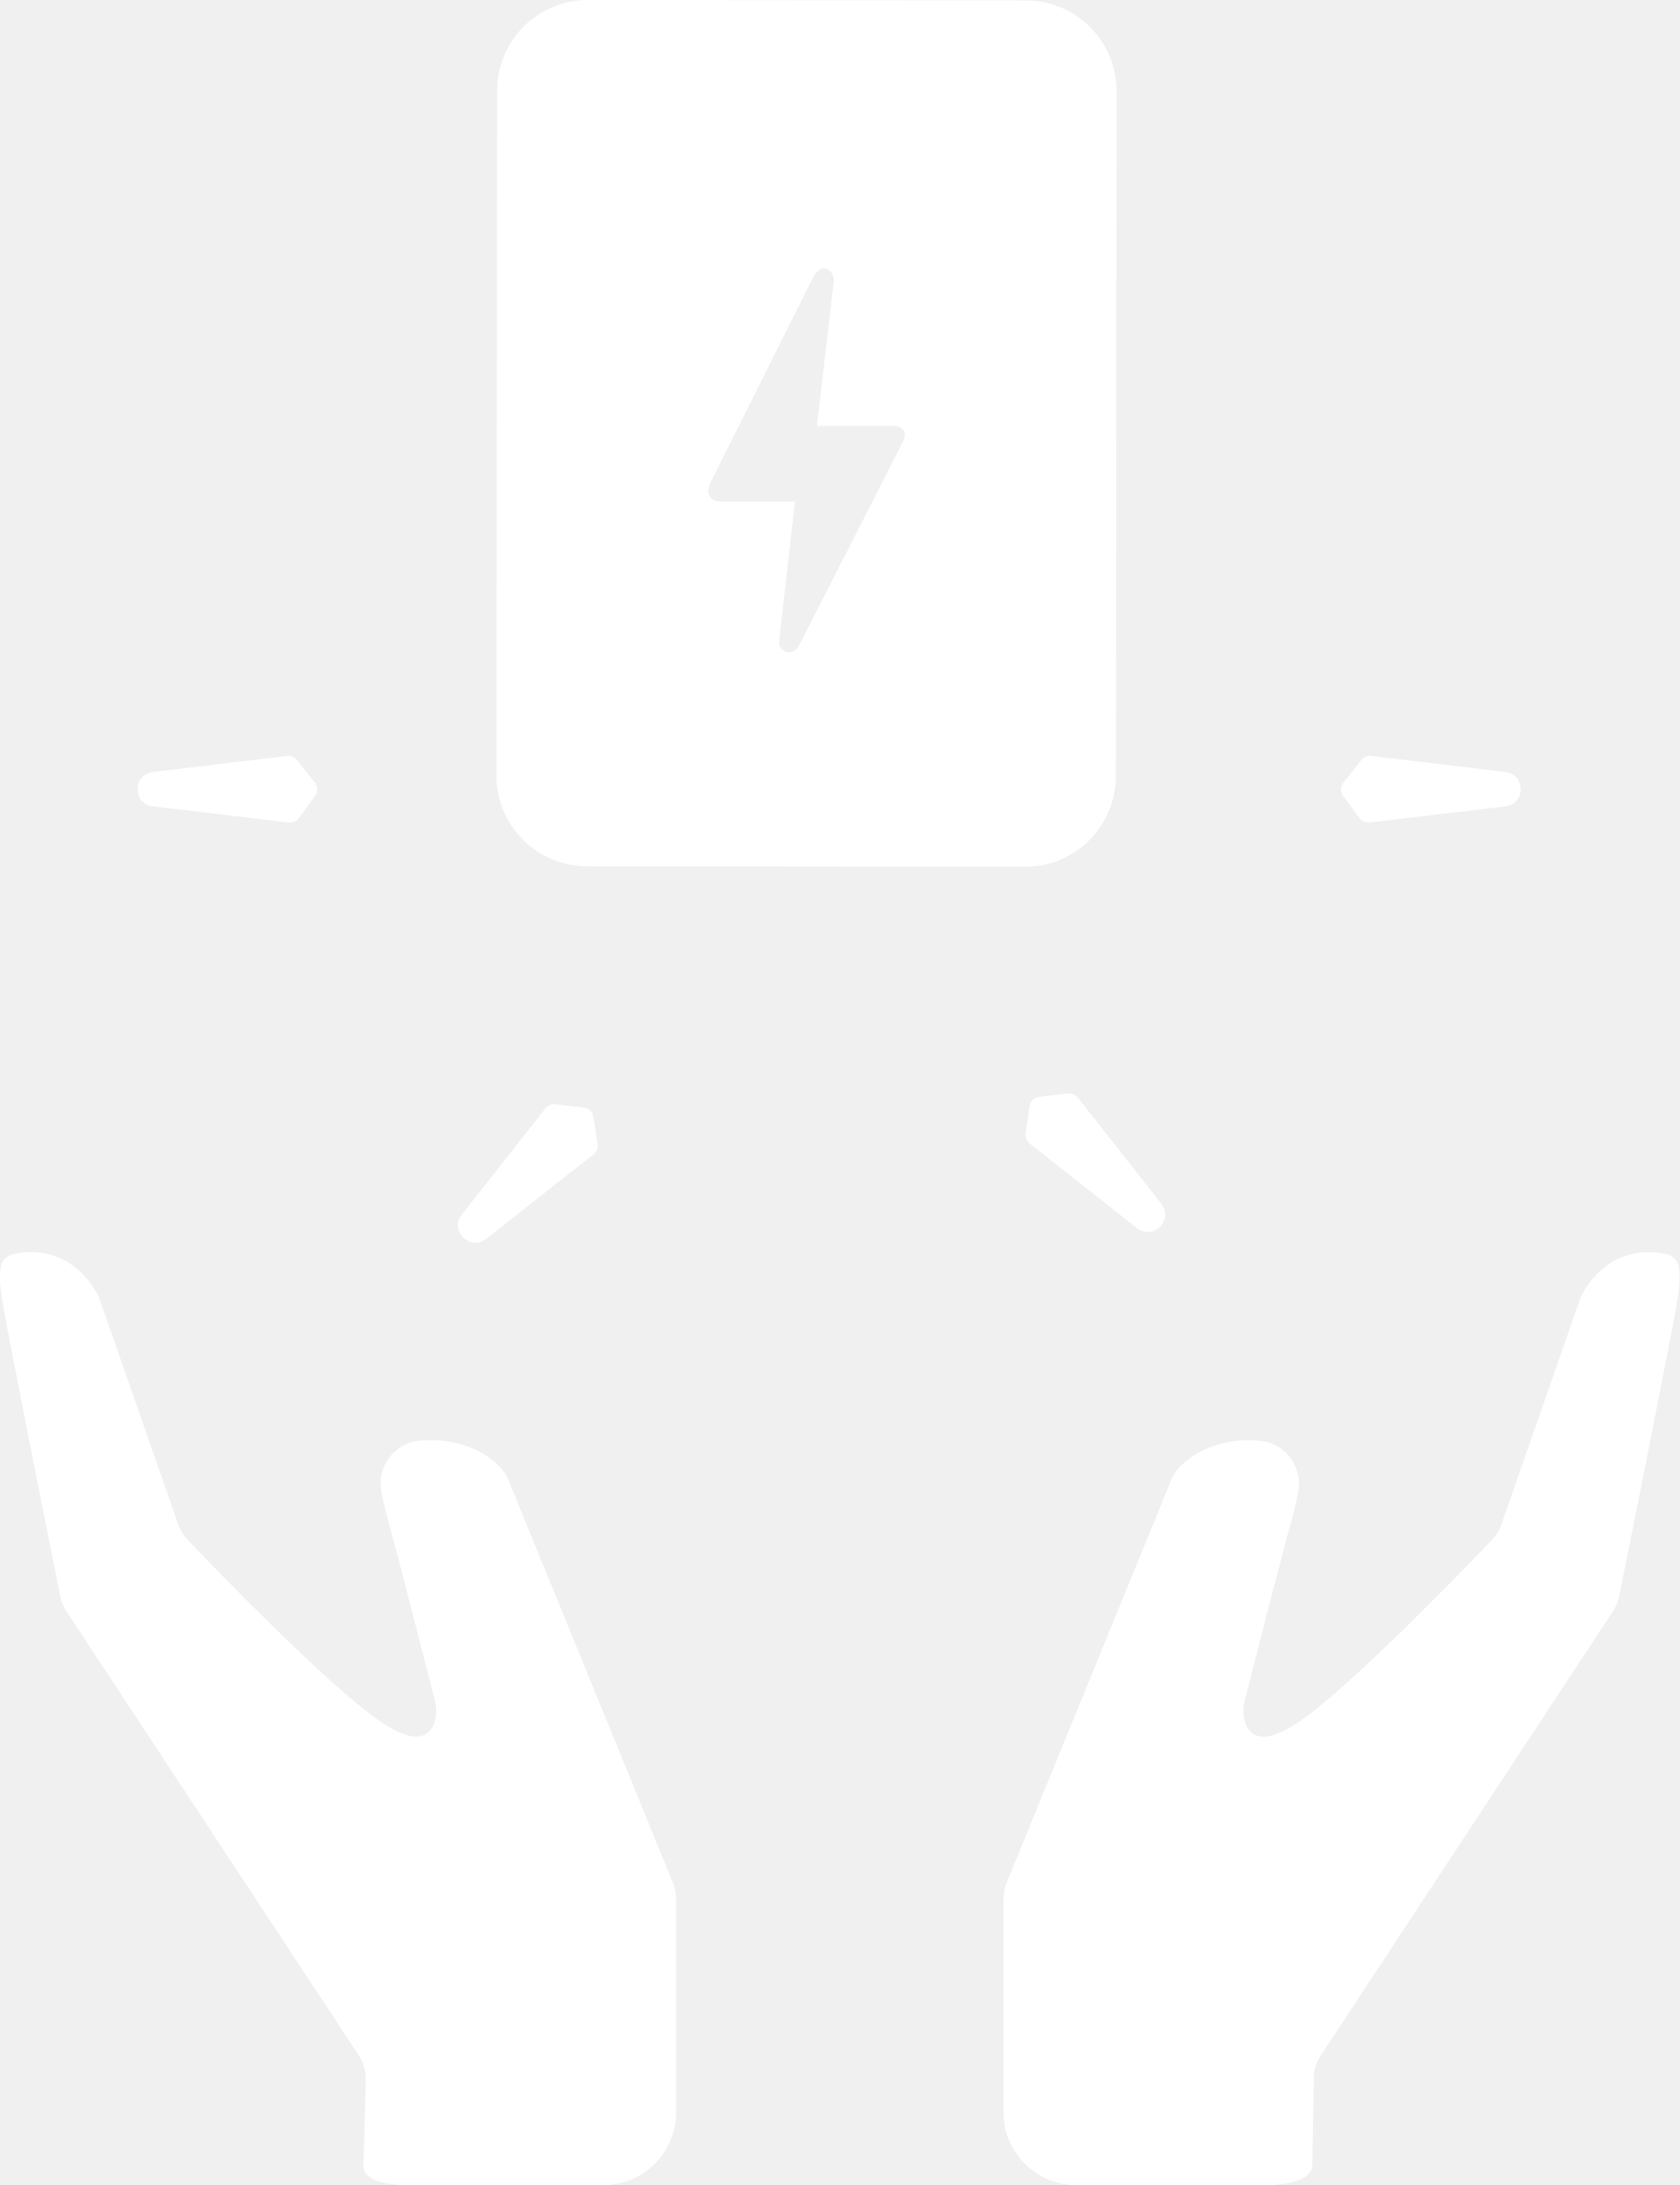
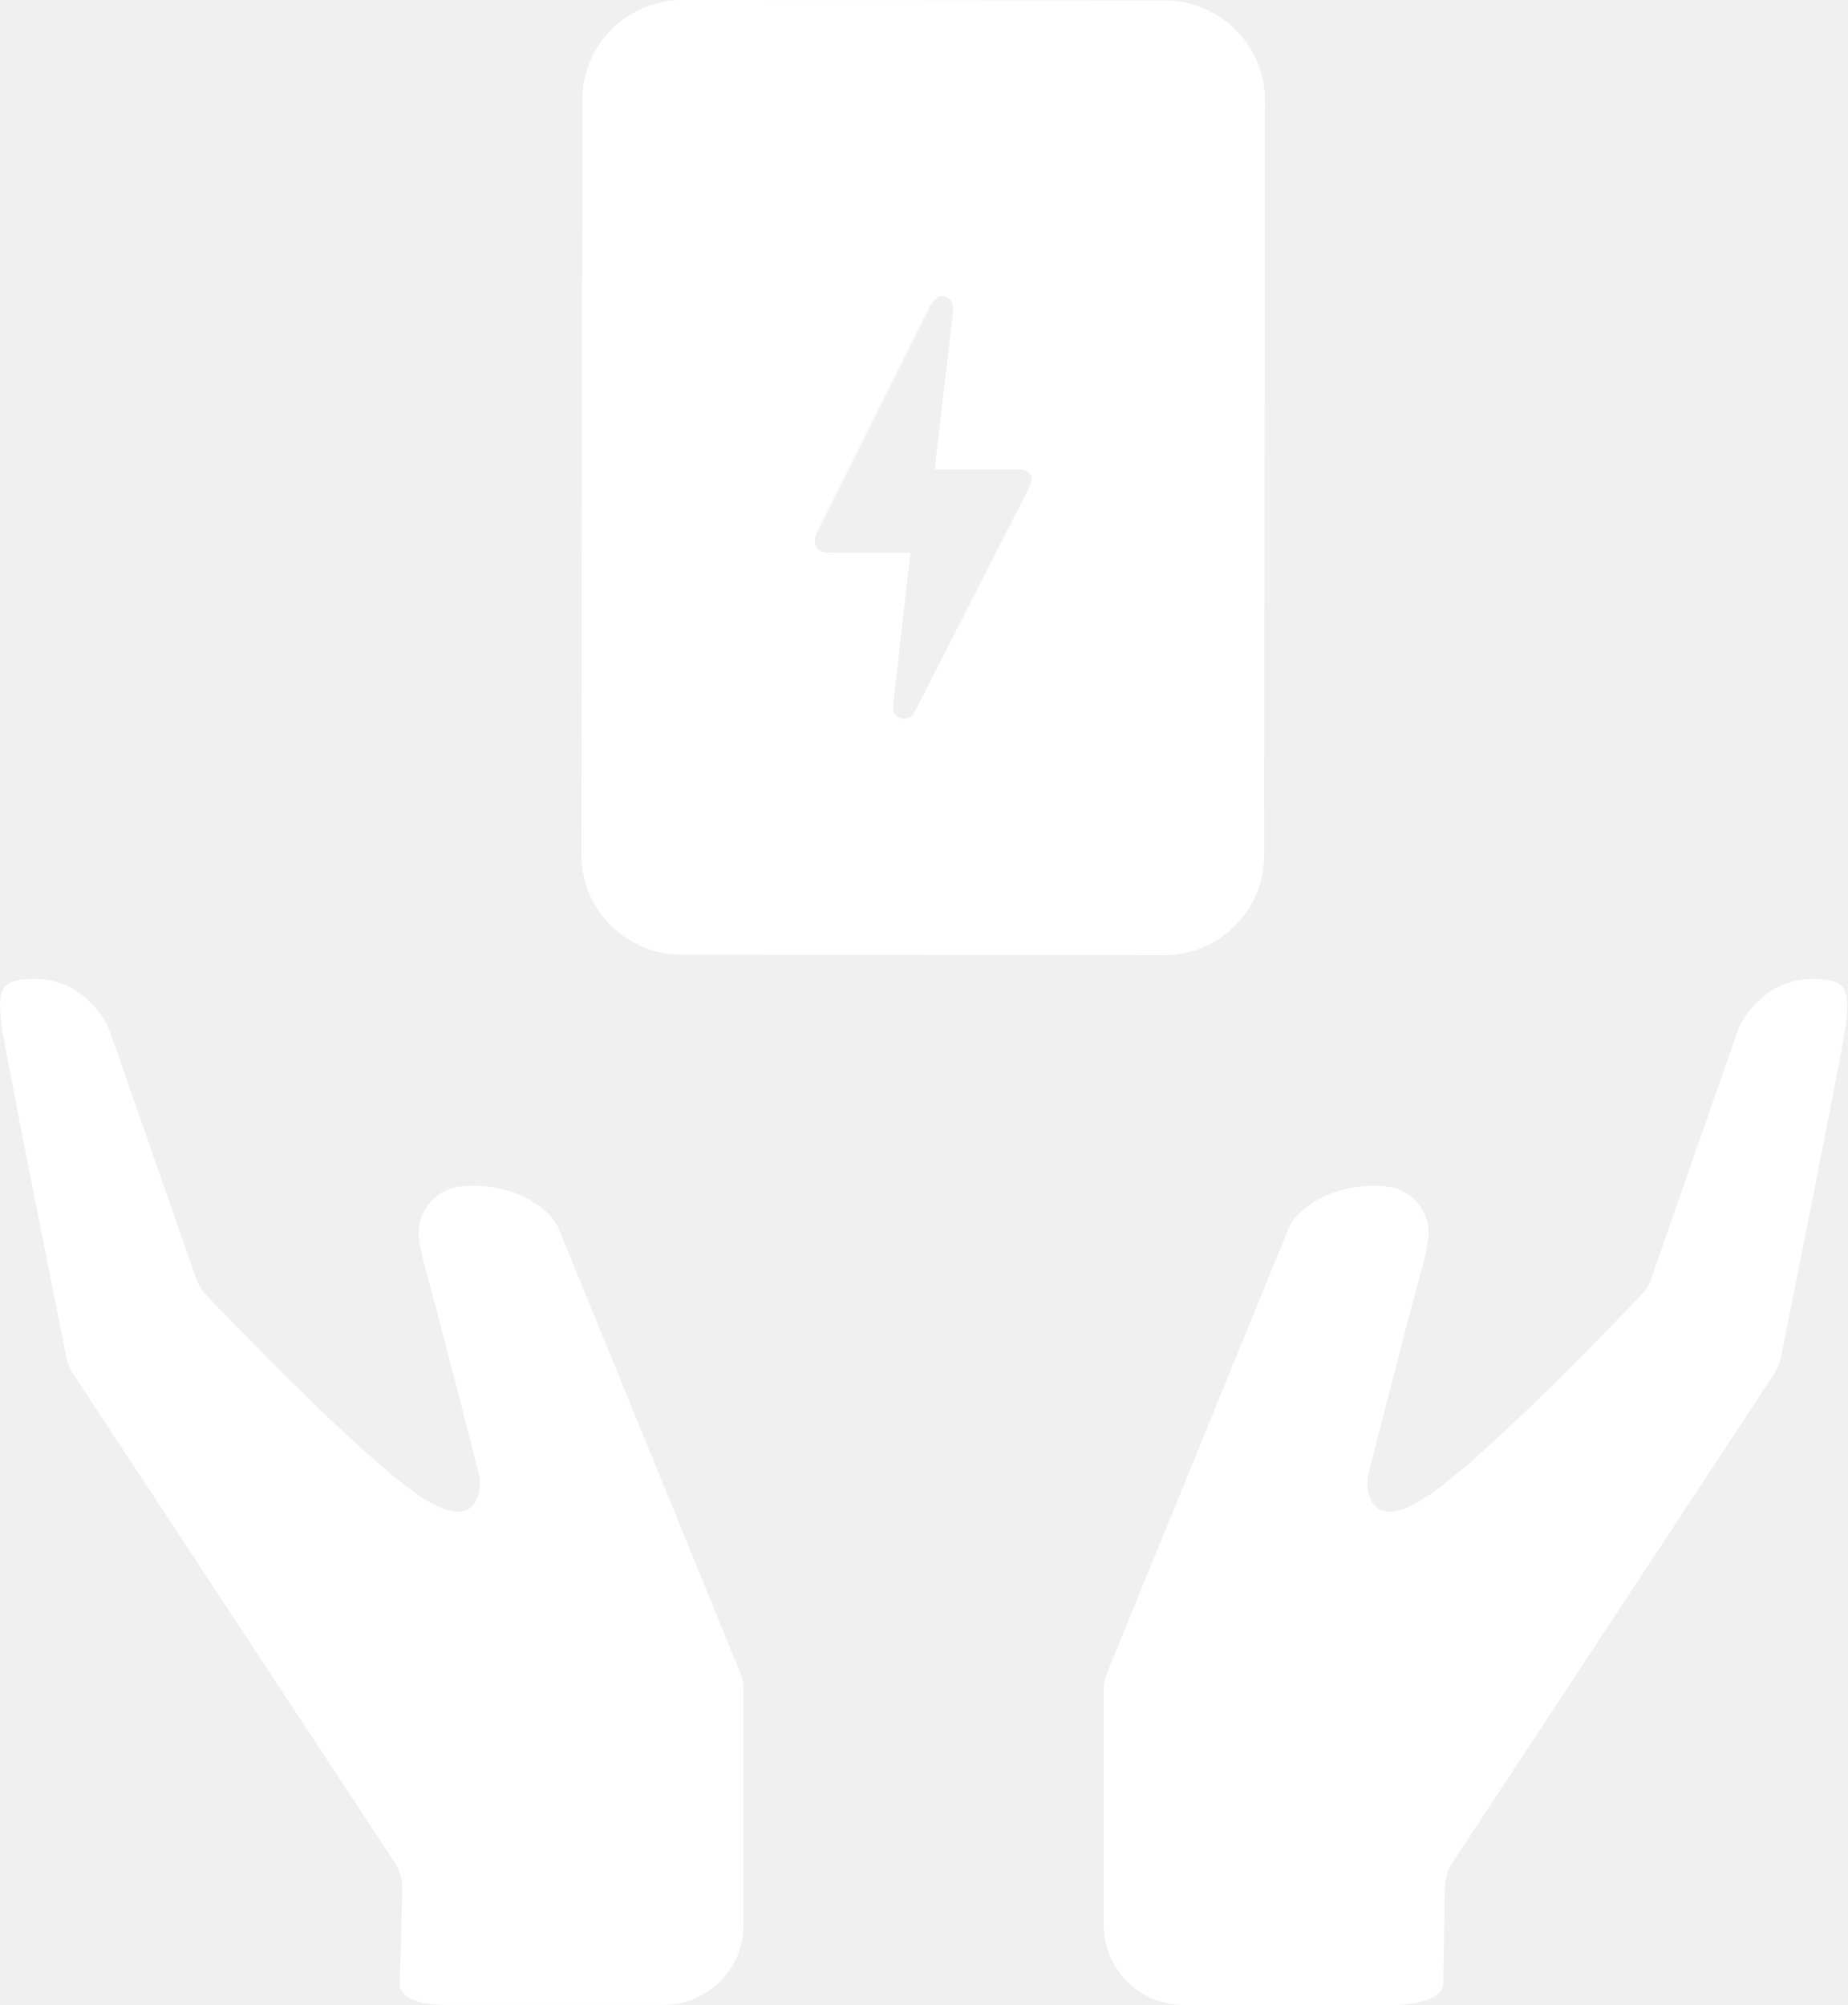
- <svg xmlns="http://www.w3.org/2000/svg" id="Layer_1" data-name="Layer 1" viewBox="0 0 751.06 977.17">
+ <svg xmlns="http://www.w3.org/2000/svg" id="Layer_1" data-name="Layer 1" viewBox="0 0 935.4 1015.37">
  <defs>
    <style>.cls-1{fill:#fff;}</style>
  </defs>
-   <path class="cls-1" d="M467.25,996.44V901a19.27,19.27,0,0,0-1.44-7.3L392.3,713.74a18.54,18.54,0,0,0-4.09-6.21c-4.88-4.83-16.11-13-35.35-11.46a19.17,19.17,0,0,0-17.52,21.84,96.85,96.85,0,0,0,2.46,11.26c6.09,22.18,18.39,70.48,21.57,83a17.8,17.8,0,0,1,.05,9.25c-1.68,5.9-7.16,12.21-24.75.05-23.57-16.29-73.35-68-85.81-81a19.08,19.08,0,0,1-4.24-6.95l-35.1-100.55a17.71,17.71,0,0,0-1-2.33c-2.64-5.1-13.63-22.71-37.4-18.1-5.38,1.66-7.86,4.55-5,21.92,2.59,15.54,21.72,111.14,25.74,131.16a19.19,19.19,0,0,0,2.79,6.8L325.36,971a19.32,19.32,0,0,1,3.17,11.15l-1.07,37.76s-2.35,9.1,20.12,9.1h87.14A32.53,32.53,0,0,0,467.25,996.44Z" transform="translate(-164.94 -51.8)" />
-   <path class="cls-1" d="M613.69,996.44V901a19.27,19.27,0,0,1,1.44-7.3l73.51-179.92a18.54,18.54,0,0,1,4.09-6.21c4.88-4.83,16.11-13,35.35-11.46a19.17,19.17,0,0,1,17.52,21.84,96.85,96.85,0,0,1-2.46,11.26c-6.09,22.18-18.39,70.48-21.57,83a17.77,17.77,0,0,0-.05,9.24c1.68,5.91,7.15,12.22,24.75.06,23.57-16.29,73.34-68,85.81-81a19.08,19.08,0,0,0,4.24-6.95l35.1-100.55a17.71,17.71,0,0,1,1-2.33c2.64-5.1,13.63-22.71,37.4-18.1,5.38,1.66,7.86,4.55,5,21.92C912.19,650,893.06,745.55,889,765.57a19.19,19.19,0,0,1-2.79,6.8L755.58,971a19.32,19.32,0,0,0-3.17,11.15l-.67,38.78s0,7.14-18.38,8.08H646.22A32.52,32.52,0,0,1,613.69,996.44Z" transform="translate(-164.94 -51.8)" />
-   <path class="cls-1" d="M305.86,407.74l-7.28,9.89a4.93,4.93,0,0,1-4.54,2l-60.72-7.21c-9.1-1.08-9.11-14.28,0-15.37l60-7.17a4.9,4.9,0,0,1,4.45,1.84l8,10.09A4.91,4.91,0,0,1,305.86,407.74Z" transform="translate(-164.94 -51.8)" />
-   <path class="cls-1" d="M765.58,407.74l7.28,9.89a4.94,4.94,0,0,0,4.55,2l60.72-7.21c9.1-1.08,9.1-14.28,0-15.37l-60-7.17a4.91,4.91,0,0,0-4.45,1.84l-8,10.09A4.94,4.94,0,0,0,765.58,407.74Z" transform="translate(-164.94 -51.8)" />
-   <path class="cls-1" d="M430.3,551.29l1.84,12.13a5,5,0,0,1-1.82,4.61l-48,37.83c-7.2,5.68-16.54-3.66-10.87-10.86l37.38-47.52a4.9,4.9,0,0,1,4.44-1.85L426,547.14A4.9,4.9,0,0,1,430.3,551.29Z" transform="translate(-164.94 -51.8)" />
-   <path class="cls-1" d="M625.4,546.46l-1.84,12.14a4.91,4.91,0,0,0,1.83,4.6l48,37.84c7.2,5.67,16.54-3.66,10.87-10.87l-37.37-47.52a4.94,4.94,0,0,0-4.45-1.84l-12.77,1.5A4.93,4.93,0,0,0,625.4,546.46Z" transform="translate(-164.94 -51.8)" />
-   <path class="cls-1" d="M623.7,52,427.89,51.8a40.58,40.58,0,0,0-40.64,40.55l-.32,306.22a40.6,40.6,0,0,0,40.55,40.66l195.81.2a40.59,40.59,0,0,0,40.64-40.56l.33-306.21A40.61,40.61,0,0,0,623.7,52ZM569.5,247.2a6.81,6.81,0,0,1-.81,2.17q-23.13,45.42-46.28,90.81c-1.52,3-3.88,4-6.38,2.94a4.13,4.13,0,0,1-2.64-4.42c.35-3.67.78-7.33,1.19-11q2-17.37,3.95-34.78c.62-5.55,1.26-11.07,1.92-16.85-.78,0-1.43,0-2.09,0q-15.42,0-30.82,0c-5.09,0-7.31-3.55-5.05-8.1q23.1-46.27,46.25-92.52c.7-1.38,2.19-2.37,3.3-3.55h2.36c3,1.4,3.65,3.81,3.28,6.92-2,16.4-3.84,32.82-5.75,49.23-.5,4.33-1,8.66-1.54,13,0,.37,0,.75,0,1.27h1.84l32.34,0C568,242.34,570,244.31,569.5,247.2Z" transform="translate(-164.94 -51.8)" />
+   <path class="cls-1" d="M449.11,989.38V870.46a24,24,0,0,0-1.79-9.08L355.77,637.3a23.21,23.21,0,0,0-5.09-7.74c-6.09-6-20.07-16.14-44-14.28a23.9,23.9,0,0,0-21.83,27.21,126,126,0,0,0,3.06,14c7.59,27.62,22.92,87.78,26.87,103.34a22.14,22.14,0,0,1,.07,11.51c-2.09,7.35-8.92,15.21-30.83.07-29.35-20.29-91.35-84.63-106.87-100.91a23.84,23.84,0,0,1-5.29-8.65l-43.7-125.23a21.93,21.93,0,0,0-1.24-2.91c-3.29-6.34-17-28.28-46.58-22.53-6.7,2.06-9.79,5.66-6.18,27.3,3.22,19.34,27.05,138.41,32,163.34a23.87,23.87,0,0,0,3.49,8.47L272.39,957.63a24,24,0,0,1,3.95,13.89l-1.33,47s-2.92,11.33,25.06,11.33H408.6A40.51,40.51,0,0,0,449.11,989.38Z" transform="translate(-72.6 -14.52)" />
+   <path class="cls-1" d="M631.5,989.38V870.46a24,24,0,0,1,1.78-9.08L724.84,637.3a23.05,23.05,0,0,1,5.09-7.74c6.08-6,20.07-16.14,44-14.28a23.9,23.9,0,0,1,21.82,27.21,121.6,121.6,0,0,1-3.06,14c-7.59,27.62-22.91,87.78-26.87,103.34a22.24,22.24,0,0,0-.07,11.51c2.1,7.35,8.92,15.21,30.83.07C826,751.14,888,686.8,903.48,670.52a23.84,23.84,0,0,0,5.29-8.65l43.71-125.23a23.28,23.28,0,0,1,1.23-2.91c3.29-6.34,17-28.28,46.59-22.53,6.69,2.06,9.78,5.66,6.18,27.29-3.23,19.36-27.06,138.42-32.05,163.35a23.94,23.94,0,0,1-3.49,8.47L808.21,957.63a24,24,0,0,0-4,13.89l-.83,48.29s0,8.9-22.9,10.07H672A40.5,40.5,0,0,1,631.5,989.38Z" transform="translate(-72.6 -14.52)" />
+   <path class="cls-1" d="M662.52,14.76l-244.35-.24a50.64,50.64,0,0,0-50.72,50.61L367,447.27A50.68,50.68,0,0,0,417.66,498l244.35.24a50.64,50.64,0,0,0,50.72-50.61l.41-382.14A50.68,50.68,0,0,0,662.52,14.76ZM594.88,258.37a8.5,8.5,0,0,1-1,2.71Q565,317.75,536.12,374.41c-1.9,3.73-4.84,5-8,3.66a5.13,5.13,0,0,1-3.29-5.51c.42-4.59,1-9.16,1.47-13.72q2.46-21.68,4.93-43.4c.77-6.93,1.58-13.82,2.4-21-1,0-1.79,0-2.61,0q-19.23-.06-38.46-.05c-6.35,0-9.12-4.43-6.29-10.11q28.8-57.74,57.7-115.45c.88-1.73,2.73-3,4.13-4.44h2.94c3.74,1.75,4.55,4.76,4.09,8.64-2.44,20.47-4.79,41-7.17,61.44-.63,5.4-1.29,10.81-1.92,16.21-.05.46,0,.93,0,1.58.79,0,1.55,0,2.29,0l40.36,0C593,252.3,595.46,254.76,594.88,258.37Z" transform="translate(-72.6 -14.52)" />
</svg>
